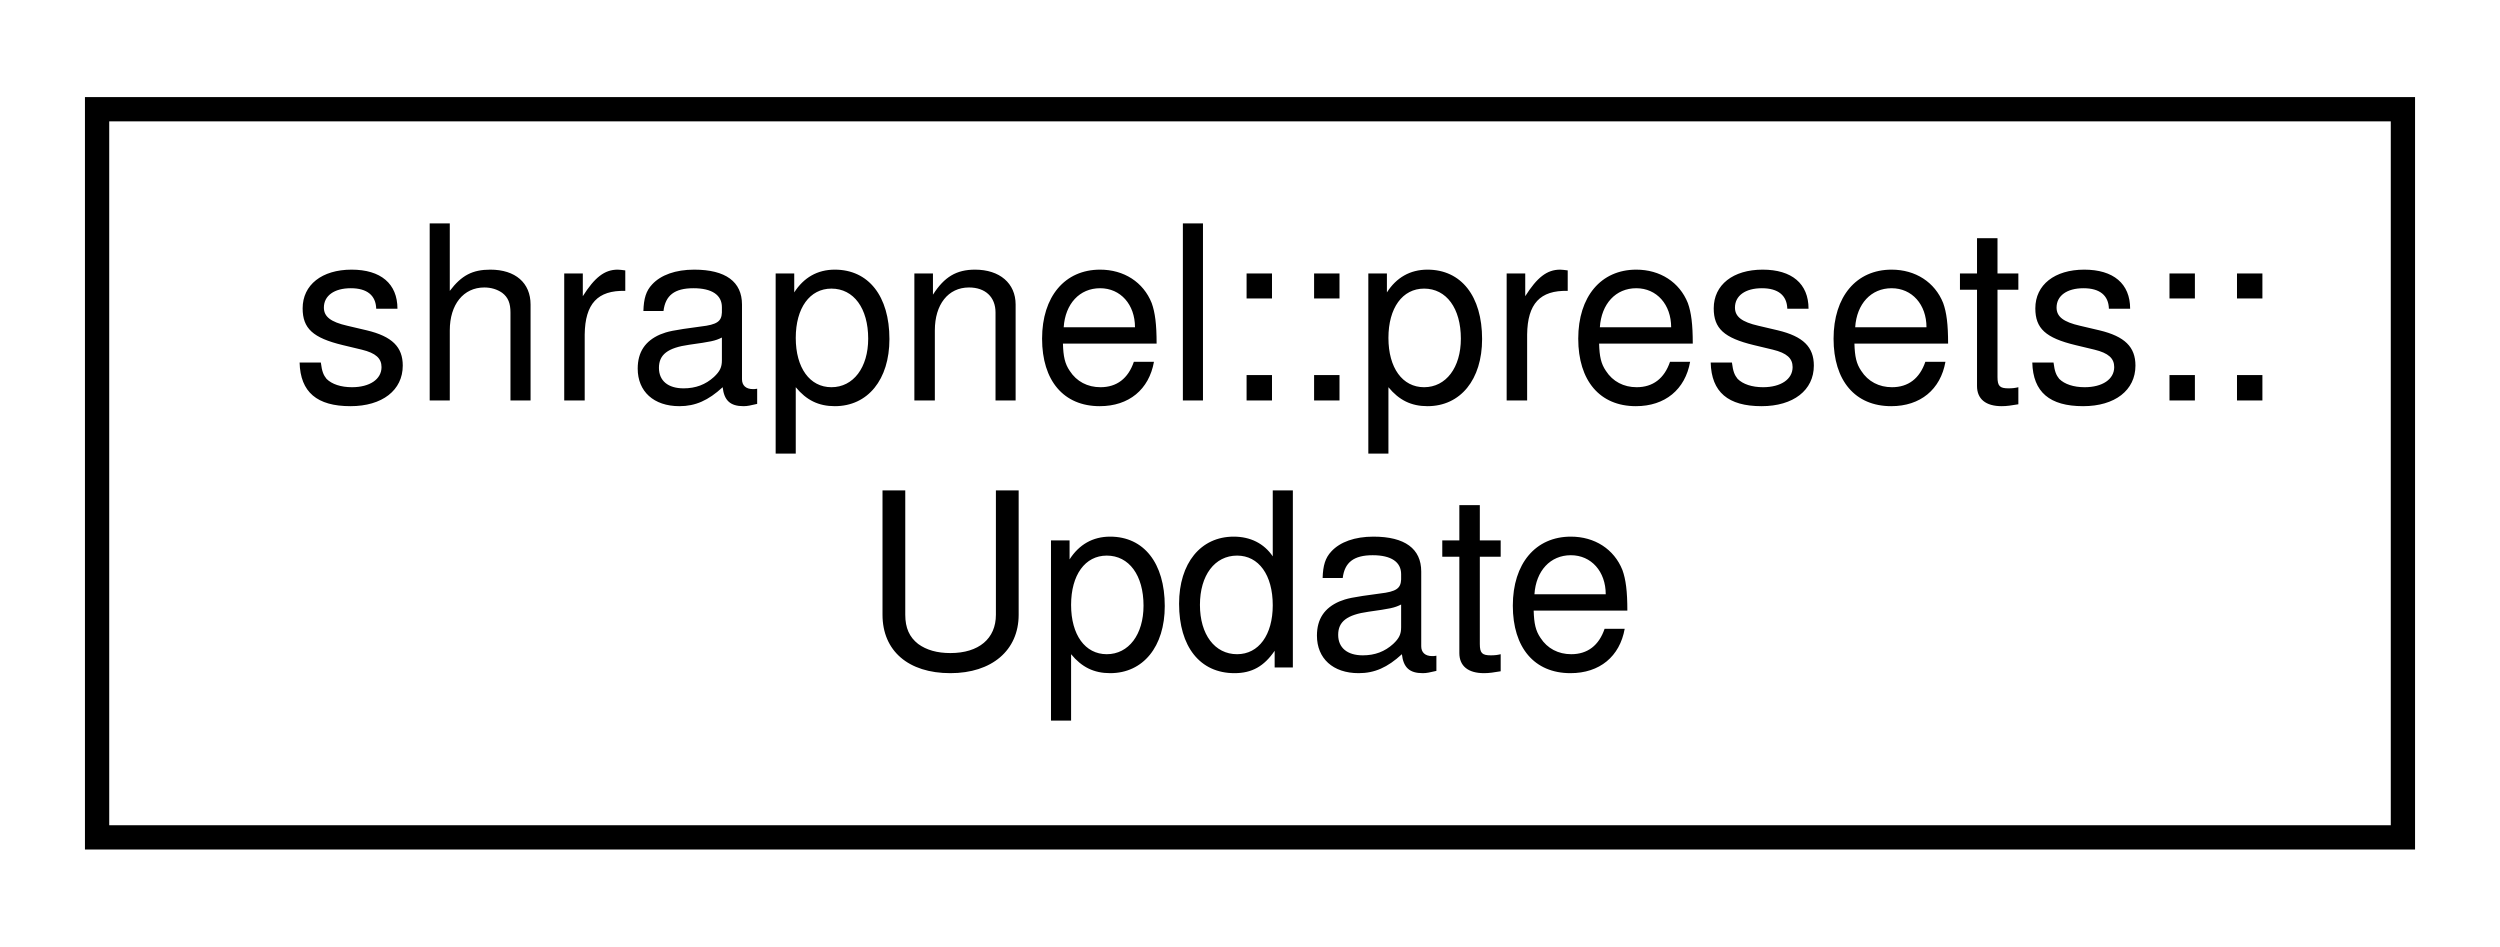
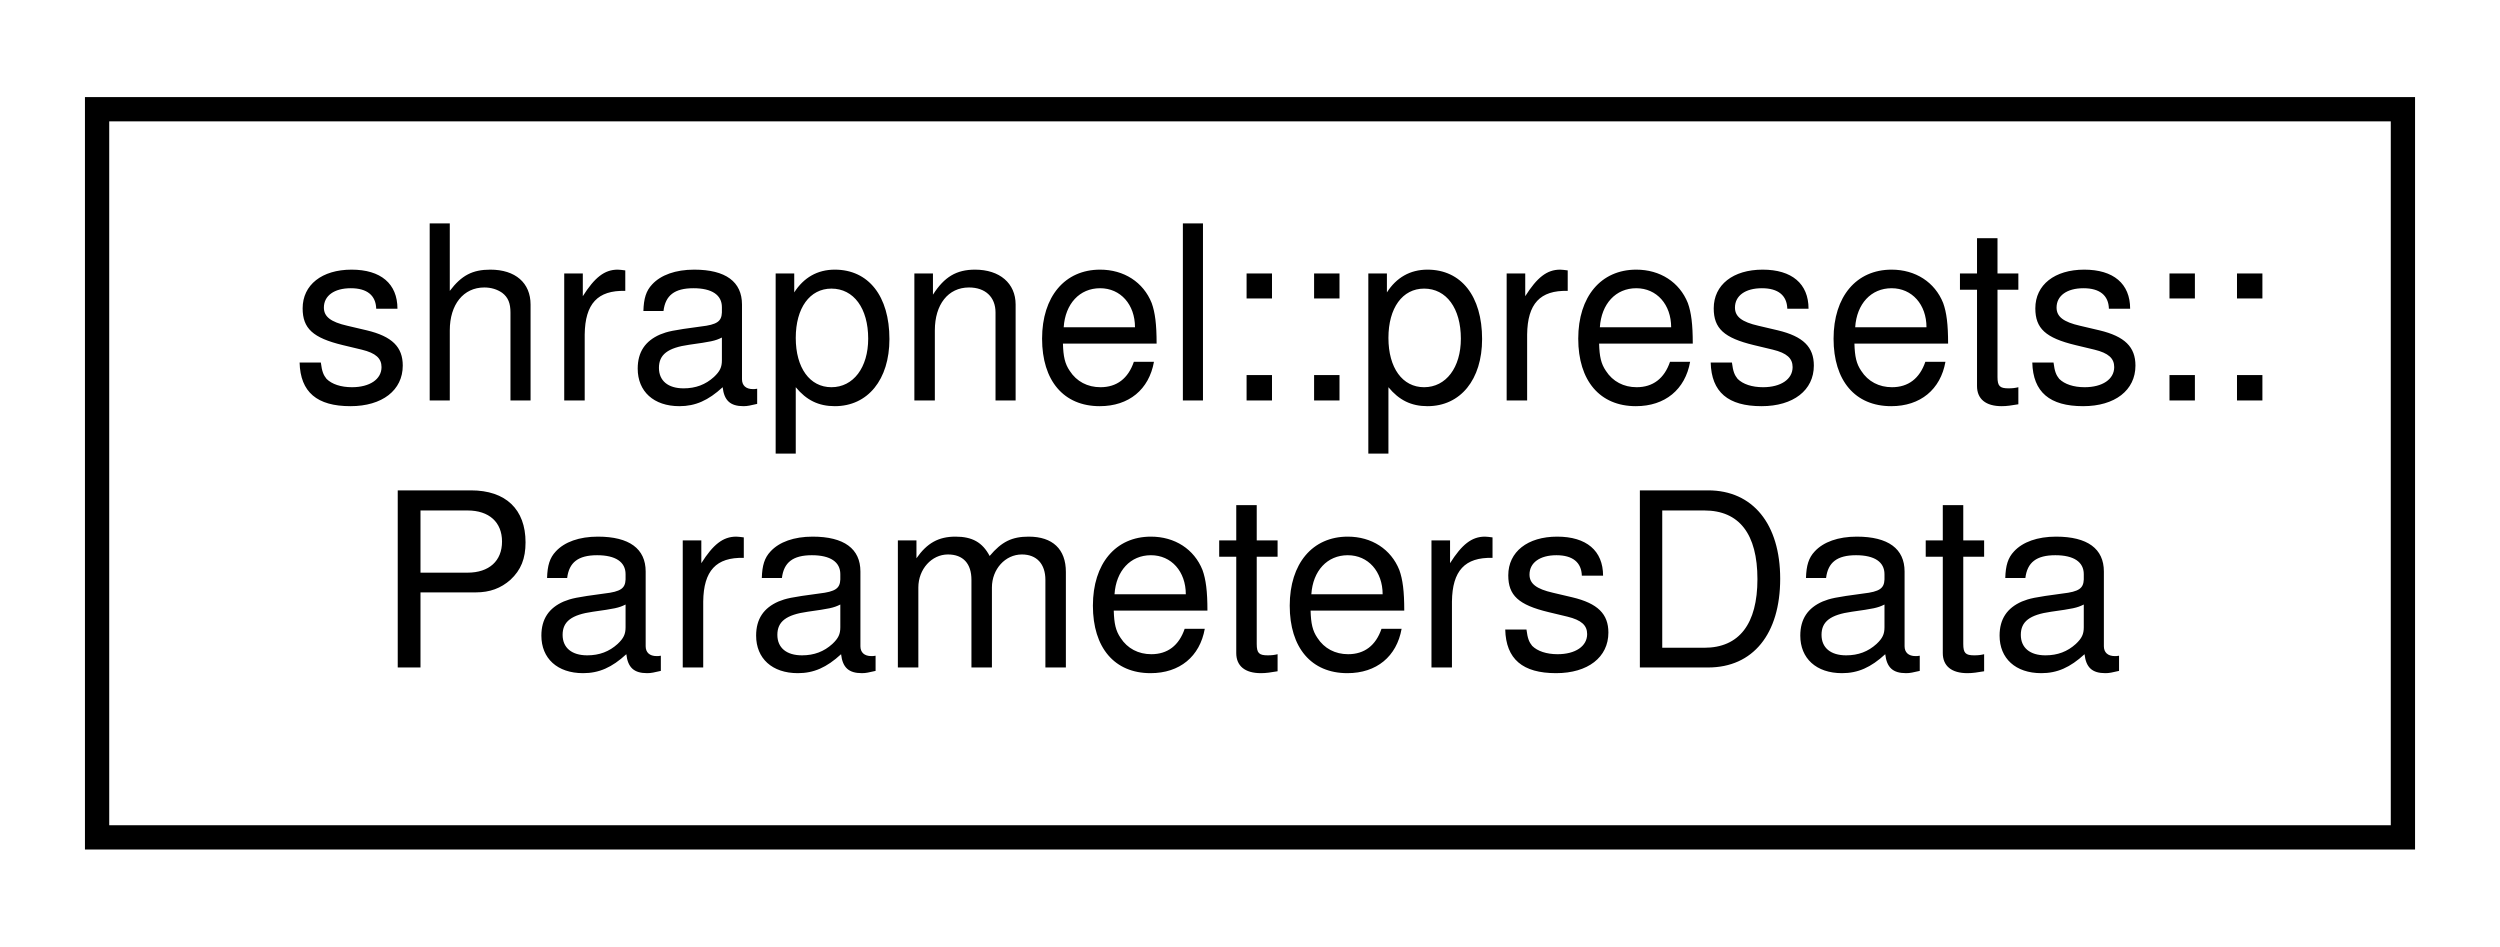
<svg xmlns="http://www.w3.org/2000/svg" xmlns:xlink="http://www.w3.org/1999/xlink" width="103pt" height="39pt" viewBox="0.00 0.00 103.00 39.00">
  <g id="graph0" class="graph" transform="scale(1 1) rotate(0) translate(4 35)">
    <g id="node1" class="node">
      <g id="a_node1">
-         <a xlink:href="structshrapnel_1_1presets_1_1Update.html" target="_top" xlink:title=" ">
+         <a xlink:href="structshrapnel_1_1presets_1_1ParametersData.html" target="_top" xlink:title=" ">
          <polygon fill="none" stroke="black" points="0,-0.5 0,-30.5 95,-30.5 95,-0.5 0,-0.5" />
          <text text-anchor="start" x="8" y="-18.5" font-family="Helvetica,sans-Serif" font-size="10.00">shrapnel::presets::</text>
-           <text text-anchor="middle" x="47.5" y="-7.5" font-family="Helvetica,sans-Serif" font-size="10.00">Update</text>
+           <text text-anchor="middle" x="47.5" y="-7.5" font-family="Helvetica,sans-Serif" font-size="10.00">ParametersData</text>
        </a>
      </g>
    </g>
  </g>
</svg>
